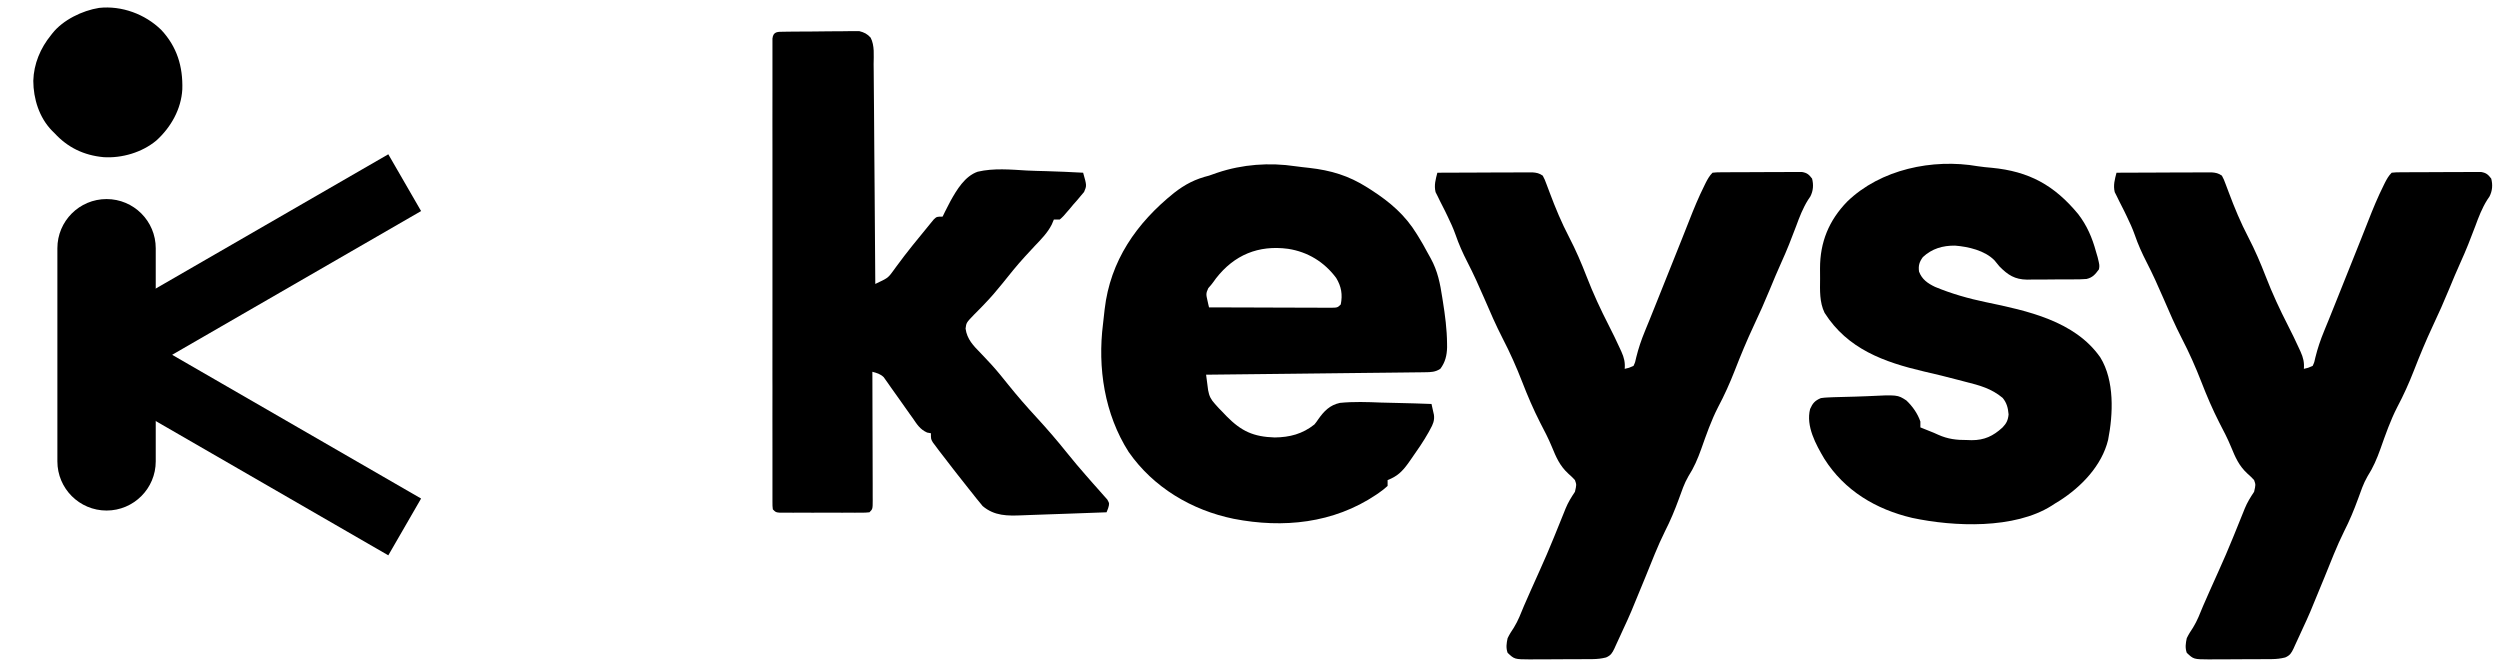
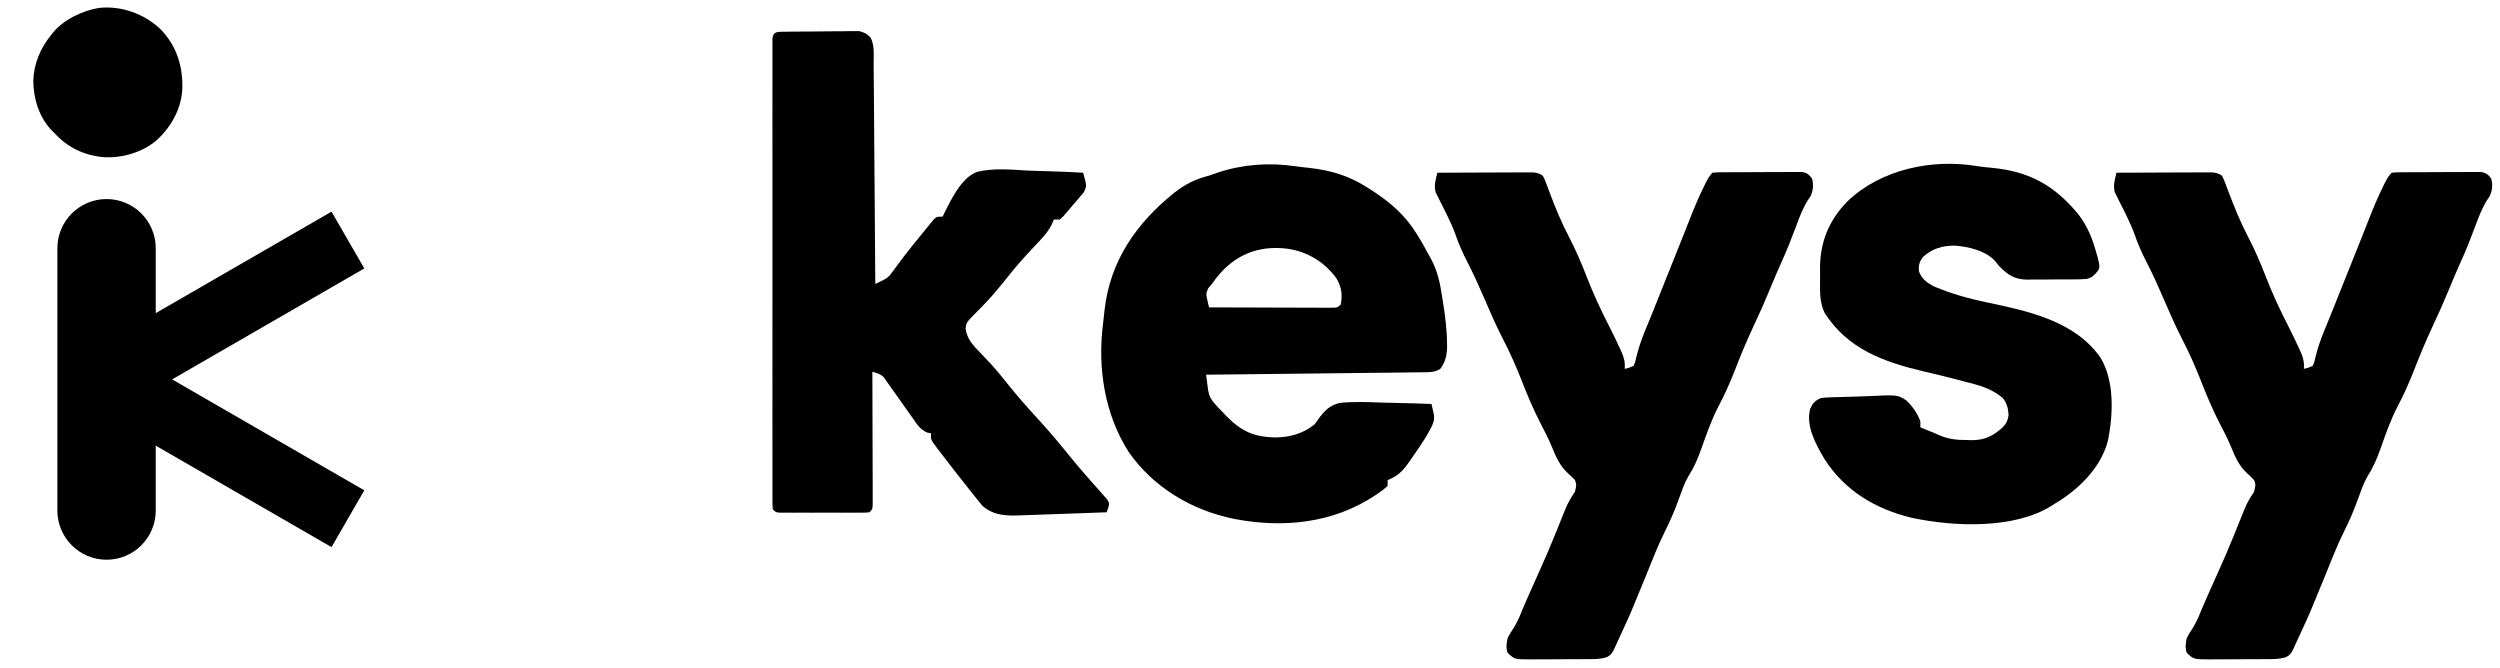
<svg xmlns="http://www.w3.org/2000/svg" viewBox="0 0 854 228" fill="none" role="img" aria-label="Keysy — Keyhole K">
  <g transform="translate(0 -2) scale(2.8)">
    <g transform="translate(3.5 1) scale(.21)">
      <path d="M0 0 C9.17 9.81 12.64 21.3 12.25 34.54 C11.62 46.01 5.64 56.6 -2.81 64.25 C-11.12 71.2 -22.85 74.64 -33.56 73.94 C-44.94 72.87 -54.28 68.38 -62 60 C-62.49 59.52 -62.98 59.03 -63.47 58.55 C-70.89 50.92 -74.28 40.08 -74.32 29.58 C-74.05 19.71 -70.18 10.58 -64 3 C-63.76 2.69 -63.52 2.38 -63.27 2.06 C-57.11 -5.77 -45.85 -11.22 -36.12 -12.77 C-22.96 -14.2 -9.37 -9.16 0 0 Z " fill="currentColor" transform="translate(77,16)" />
    </g>
-     <rect x="7" y="25" width="12" height="38" rx="6" fill="currentColor" />
+     <rect x="7" y="25" width="12" height="44" rx="6" fill="currentColor" />
    <g fill="currentColor">
-       <path transform="translate(13 44) rotate(-30)" d="M0-4H42V4H0Z" />
-       <path transform="translate(13 44) rotate(30)" d="M0-4H42V4H0Z" />
+       <path transform="translate(13 47) rotate(-30)" d="M0-4H34V4H0Z" />
+       <path transform="translate(13 47) rotate(30)" d="M0-4H34V4H0Z" />
    </g>
  </g>
  <path d="M0 0 C0.59 -0.01 1.18 -0.02 1.79 -0.03 C2.43 -0.03 3.07 -0.04 3.73 -0.04 C4.06 -0.04 4.06 -0.04 5.73 -0.06 C7.12 -0.07 8.51 -0.08 9.91 -0.08 C11.69 -0.08 13.47 -0.11 15.25 -0.14 C16.95 -0.16 18.66 -0.16 20.36 -0.17 C21 -0.18 21.64 -0.19 22.29 -0.2 C22.89 -0.2 23.49 -0.2 24.1 -0.2 C24.62 -0.2 25.15 -0.2 25.69 -0.21 C27.34 0.2 28.45 0.74 29.59 2.02 C31 4.75 30.62 8.12 30.61 11.12 C30.62 11.94 30.63 12.76 30.64 13.58 C30.67 15.79 30.68 18.01 30.69 20.23 C30.7 22.54 30.72 24.86 30.75 27.18 C30.79 31.57 30.82 35.96 30.84 40.34 C30.87 45.34 30.91 50.34 30.96 55.33 C31.05 65.61 31.12 75.88 31.18 86.16 C31.83 85.85 32.48 85.53 33.12 85.22 C33.3 85.13 33.3 85.13 34.21 84.68 C35.34 84.08 36.01 83.46 36.75 82.42 C37 82.08 37.25 81.74 37.51 81.39 C37.64 81.21 37.64 81.21 38.31 80.29 C38.9 79.49 39.5 78.69 40.11 77.89 C40.43 77.46 40.76 77.03 41.09 76.58 C42.95 74.15 44.88 71.78 46.82 69.42 C47.27 68.87 47.71 68.33 48.16 67.78 C48.78 67 49.41 66.24 50.04 65.47 C50.41 65.02 50.77 64.58 51.15 64.12 C52.18 63.16 52.18 63.16 54.18 63.16 C54.44 62.62 54.7 62.08 54.97 61.52 C55.37 60.73 55.77 59.94 56.18 59.16 C56.41 58.72 56.64 58.27 56.88 57.81 C59.03 53.96 61.77 49.35 66.15 47.82 C71.59 46.54 77.42 47.08 82.95 47.41 C85.12 47.52 87.29 47.57 89.47 47.62 C93.71 47.74 97.94 47.93 102.18 48.16 C103.43 52.57 103.43 52.57 102.5 54.74 C102.13 55.17 101.76 55.61 101.38 56.06 C100.98 56.54 100.58 57.02 100.17 57.51 C99.74 57.99 99.31 58.48 98.87 58.97 C98.45 59.48 98.03 59.98 97.6 60.5 C95.33 63.16 95.33 63.16 94.18 64.16 C93.52 64.16 92.86 64.16 92.18 64.16 C91.94 64.72 91.71 65.27 91.47 65.84 C90.02 68.73 87.82 70.9 85.62 73.22 C84.71 74.2 83.8 75.18 82.9 76.16 C82.78 76.29 82.78 76.29 82.21 76.91 C79.51 79.86 77.02 82.97 74.53 86.09 C72.63 88.45 70.69 90.72 68.58 92.9 C68.37 93.12 68.37 93.12 67.3 94.24 C66.49 95.08 65.67 95.91 64.83 96.73 C62.28 99.39 62.28 99.39 62.02 101.4 C62.49 105.03 64.7 107.27 67.18 109.79 C68.01 110.66 68.83 111.54 69.65 112.42 C70.07 112.87 70.5 113.32 70.93 113.79 C72.92 115.98 74.77 118.29 76.62 120.6 C79.68 124.41 82.86 128.07 86.18 131.66 C89.83 135.62 93.32 139.67 96.69 143.88 C98.81 146.52 100.98 149.1 103.22 151.64 C104 152.52 104.77 153.41 105.54 154.29 C106.05 154.87 106.56 155.44 107.07 156.01 C107.79 156.8 108.49 157.6 109.19 158.41 C109.6 158.87 110.01 159.33 110.43 159.8 C111.18 161.16 111.18 161.16 110.73 162.75 C110.64 162.98 110.64 162.98 110.18 164.16 C105.57 164.34 100.97 164.5 96.36 164.66 C94.22 164.73 92.08 164.8 89.94 164.88 C87.87 164.97 85.8 165.04 83.73 165.1 C82.95 165.12 82.16 165.15 81.38 165.19 C76.34 165.4 71.88 165.45 67.84 162.02 C67.5 161.61 67.17 161.19 66.82 160.76 C66.43 160.29 66.04 159.81 65.64 159.33 C65.24 158.82 64.84 158.31 64.43 157.79 C64 157.26 63.57 156.72 63.15 156.19 C61.81 154.53 60.49 152.85 59.18 151.16 C58.74 150.59 58.29 150.02 57.85 149.46 C56.57 147.82 55.31 146.18 54.06 144.54 C53.66 144.03 53.27 143.52 52.87 143 C52.52 142.52 52.16 142.05 51.8 141.56 C51.48 141.14 51.17 140.73 50.85 140.3 C50.18 139.16 50.18 139.16 50.18 137.16 C49.75 137.08 49.32 137.01 48.88 136.92 C46.44 135.83 45.42 134.11 43.93 131.94 C43.78 131.73 43.78 131.73 43.02 130.68 C41.75 128.89 40.49 127.09 39.22 125.3 C38.3 123.99 37.36 122.68 36.43 121.38 C36.15 120.97 35.87 120.57 35.58 120.15 C35.31 119.77 35.04 119.39 34.76 119 C34.53 118.67 34.29 118.34 34.05 118 C32.89 116.88 31.71 116.58 30.18 116.16 C30.18 116.75 30.18 117.33 30.19 117.94 C30.21 123.46 30.22 128.98 30.23 134.49 C30.24 137.33 30.24 140.17 30.26 143.01 C30.27 145.74 30.27 148.48 30.28 151.21 C30.28 152.26 30.28 153.31 30.29 154.35 C30.29 155.81 30.29 157.27 30.29 158.73 C30.3 159.17 30.3 159.6 30.3 160.05 C30.29 163.05 30.29 163.05 29.18 164.16 C27.85 164.29 27.85 164.29 26.15 164.29 C25.83 164.29 25.83 164.29 24.21 164.3 C23.51 164.3 22.82 164.3 22.12 164.29 C21.4 164.29 20.69 164.3 19.98 164.3 C18.48 164.3 16.98 164.3 15.49 164.29 C13.57 164.29 11.65 164.29 9.73 164.3 C8.25 164.3 6.78 164.3 5.31 164.29 C4.6 164.29 3.89 164.3 3.18 164.3 C2.19 164.3 1.2 164.3 0.22 164.29 C-0.07 164.29 -0.07 164.29 -1.49 164.29 C-2.82 164.16 -2.82 164.16 -3.82 163.16 C-3.95 162 -3.95 162 -3.95 160.51 C-3.95 159.95 -3.95 159.38 -3.95 158.8 C-3.95 158.17 -3.95 157.54 -3.95 156.9 C-3.95 156.23 -3.95 155.56 -3.95 154.89 C-3.96 153.05 -3.95 151.21 -3.95 149.36 C-3.95 147.38 -3.95 145.39 -3.95 143.41 C-3.96 139.52 -3.96 135.63 -3.96 131.74 C-3.95 128.57 -3.95 125.41 -3.95 122.25 C-3.95 121.8 -3.95 121.35 -3.95 120.89 C-3.95 119.98 -3.95 119.07 -3.96 118.15 C-3.96 109.59 -3.95 101.03 -3.95 92.46 C-3.94 85.11 -3.95 77.75 -3.95 70.4 C-3.96 61.86 -3.96 53.33 -3.95 44.8 C-3.95 43.89 -3.95 42.98 -3.95 42.07 C-3.95 41.62 -3.95 41.18 -3.95 40.71 C-3.95 37.56 -3.95 34.4 -3.96 31.24 C-3.96 27.39 -3.96 23.54 -3.95 19.7 C-3.95 17.73 -3.95 15.77 -3.95 13.8 C-3.96 12.01 -3.95 10.21 -3.95 8.41 C-3.95 7.45 -3.95 6.49 -3.95 5.53 C-3.95 4.96 -3.95 4.39 -3.95 3.81 C-3.95 3.32 -3.95 2.83 -3.95 2.32 C-3.68 -0.16 -2.1 0.03 0 0 Z " fill="currentColor" transform="translate(267.8198,10.83887)" />
  <path d="M0 0 C1.55 0.22 3.09 0.38 4.64 0.55 C12.1 1.4 18.08 3.19 24.43 7.2 C24.89 7.49 25.35 7.79 25.83 8.09 C32.29 12.27 37.4 16.62 41.43 23.2 C41.62 23.51 41.81 23.82 42.01 24.14 C43.03 25.8 44.01 27.48 44.91 29.21 C45.3 29.97 45.72 30.71 46.15 31.44 C48.55 35.8 49.37 40.04 50.11 44.89 C50.14 45.09 50.14 45.09 50.3 46.09 C51.07 50.9 51.7 55.69 51.74 60.58 C51.74 60.79 51.74 60.79 51.75 61.85 C51.69 64.58 51.11 67.01 49.43 69.2 C47.71 70.31 46.24 70.34 44.22 70.36 C43.57 70.37 42.91 70.38 42.23 70.39 C41.5 70.4 40.77 70.4 40.04 70.41 C39.27 70.42 38.5 70.43 37.73 70.44 C35.65 70.47 33.56 70.49 31.47 70.51 C29.29 70.53 27.11 70.56 24.93 70.58 C20.8 70.63 16.67 70.68 12.54 70.72 C7.84 70.77 3.14 70.82 -1.56 70.88 C-11.23 70.99 -20.9 71.1 -30.57 71.2 C-30.43 72.33 -30.28 73.46 -30.13 74.59 C-30.05 75.22 -29.97 75.85 -29.88 76.5 C-29.52 78.52 -28.92 79.67 -27.54 81.19 C-27.12 81.65 -26.71 82.11 -26.29 82.58 C-25.85 83.03 -25.4 83.49 -24.95 83.95 C-24.49 84.43 -24.04 84.91 -23.57 85.4 C-18.51 90.53 -14.38 92.41 -7.14 92.64 C-2 92.58 2.36 91.45 6.43 88.2 C7.11 87.36 7.11 87.36 7.73 86.45 C9.71 83.64 11.68 81.58 15.14 80.83 C19.82 80.36 24.51 80.53 29.2 80.72 C31.15 80.79 33.09 80.83 35.04 80.86 C38.84 80.94 42.63 81.05 46.43 81.2 C46.61 82 46.78 82.79 46.96 83.59 C47.06 84.03 47.15 84.47 47.26 84.93 C47.51 86.84 46.91 88.21 45.99 89.83 C45.9 89.99 45.9 89.99 45.46 90.82 C43.66 94.04 41.55 97.07 39.43 100.08 C39.09 100.55 38.76 101.03 38.42 101.52 C36.35 104.35 34.71 105.93 31.43 107.2 C31.43 107.86 31.43 108.52 31.43 109.2 C30.44 110.11 29.52 110.83 28.43 111.58 C28.11 111.8 27.79 112.01 27.47 112.24 C12.94 121.98 -4.25 123.72 -21.14 120.43 C-35.46 117.5 -48.57 109.73 -57.03 97.58 C-65.28 84.64 -67.68 68.84 -65.78 53.82 C-65.57 52.18 -65.4 50.53 -65.23 48.89 C-63.32 32.28 -54.35 19.41 -41.53 9.11 C-37.75 6.15 -34.24 4.36 -29.57 3.2 C-28.64 2.88 -27.7 2.55 -26.77 2.22 C-18.16 -0.68 -8.94 -1.34 0 0 Z M-27.2 38.3 C-27.43 38.63 -27.67 38.95 -27.91 39.29 C-28.57 40.2 -28.57 40.2 -29.82 41.64 C-30.69 43.44 -30.55 43.91 -30.12 45.8 C-30.02 46.25 -29.92 46.7 -29.82 47.16 C-29.74 47.51 -29.66 47.85 -29.57 48.2 C-23.85 48.23 -18.14 48.24 -12.42 48.25 C-9.76 48.26 -7.1 48.27 -4.45 48.28 C-1.89 48.29 0.67 48.3 3.23 48.3 C4.21 48.3 5.19 48.3 6.17 48.31 C7.54 48.32 8.91 48.32 10.27 48.32 C10.48 48.32 10.48 48.32 11.51 48.33 C14.31 48.32 14.31 48.32 15.43 47.2 C16.1 43.83 15.64 41.07 13.86 38.14 C9.8 32.69 4.16 29.23 -2.57 28.2 C-12.69 26.85 -20.96 30.28 -27.2 38.3 Z " fill="currentColor" transform="translate(442.5742,56.79688)" />
  <path d="M0 0 C1.59 0.25 3.17 0.39 4.77 0.53 C17.5 1.75 26.11 6.46 34.29 16.34 C37.32 20.28 39.09 24.44 40.39 29.21 C40.57 29.83 40.75 30.44 40.94 31.07 C41.62 33.87 41.62 33.87 41.39 35.21 C40.11 36.94 39.27 38.01 37.15 38.51 C35.62 38.63 34.12 38.66 32.58 38.65 C32.3 38.65 32.3 38.65 30.88 38.66 C29.7 38.67 28.51 38.67 27.33 38.66 C25.53 38.65 23.73 38.68 21.92 38.71 C20.77 38.71 19.61 38.71 18.46 38.71 C17.92 38.72 17.39 38.73 16.84 38.74 C12.64 38.67 10.31 37.18 7.39 34.21 C6.82 33.53 6.25 32.85 5.7 32.15 C2.4 28.78 -3.19 27.48 -7.77 27.12 C-11.97 27.08 -15.65 28.13 -18.76 31.04 C-19.98 32.72 -20.34 33.93 -20.07 35.99 C-19.07 38.66 -17.11 40.01 -14.61 41.21 C-9.02 43.54 -3.18 45.2 2.74 46.43 C16.77 49.35 33.14 52.79 41.87 65.33 C46.74 73.26 46.25 84.66 44.52 93.47 C42.4 102.24 35.39 109.49 28.01 114.22 C27.48 114.55 26.94 114.88 26.39 115.21 C26.02 115.45 25.65 115.69 25.27 115.94 C12.53 124.02 -8.13 123.17 -22.39 120.13 C-34.8 117.22 -45.52 110.83 -52.41 99.95 C-55.3 95.07 -58.78 88.78 -57.28 82.93 C-56.4 80.95 -55.63 80.06 -53.61 79.21 C-52.35 79.04 -52.35 79.04 -50.91 78.97 C-50.37 78.95 -49.83 78.92 -49.27 78.9 C-46.79 78.81 -44.31 78.75 -41.83 78.7 C-40.52 78.67 -39.22 78.62 -37.92 78.56 C-27.41 78.05 -27.41 78.05 -24.41 80 C-22.3 81.99 -20.56 84.45 -19.61 87.21 C-19.61 87.87 -19.61 88.53 -19.61 89.21 C-19.31 89.34 -19.01 89.46 -18.69 89.58 C-14.61 91.21 -14.61 91.21 -13.53 91.72 C-10.18 93.22 -7.26 93.55 -3.61 93.53 C-3.36 93.54 -3.36 93.54 -2.07 93.58 C2.26 93.58 5.23 92.18 8.42 89.27 C9.8 87.85 10.34 86.74 10.52 84.77 C10.33 82.58 9.91 80.85 8.5 79.14 C4.64 75.91 0.6 74.85 -4.17 73.65 C-4.99 73.44 -5.8 73.22 -6.61 73.01 C-10.52 71.97 -14.45 71.01 -18.4 70.11 C-32.04 66.91 -44.47 62.45 -52.33 50.08 C-54.1 46.45 -53.91 42.42 -53.87 38.48 C-53.86 37.28 -53.87 36.09 -53.89 34.9 C-53.9 25.94 -50.87 18.52 -44.6 12.07 C-33.24 1.06 -15.46 -2.69 0 0 Z " fill="currentColor" transform="translate(675.6118,56.78516)" />
  <path d="M0 0 C4.4 -0.02 8.8 -0.04 13.2 -0.05 C15.24 -0.06 17.28 -0.06 19.32 -0.08 C21.29 -0.09 23.26 -0.09 25.24 -0.09 C25.99 -0.1 26.74 -0.1 27.49 -0.11 C28.55 -0.11 29.6 -0.11 30.65 -0.11 C31.25 -0.12 31.85 -0.12 32.47 -0.12 C33.95 -0 34.78 0.16 36 1 C36.68 2.3 36.68 2.3 37.3 3.96 C37.41 4.26 37.41 4.26 38 5.81 C38.13 6.14 38.25 6.46 38.37 6.8 C40.32 12.01 42.42 17.06 45 22 C47.29 26.4 49.21 30.88 51 35.5 C53.23 41.26 55.79 46.77 58.61 52.27 C59.93 54.84 61.18 57.43 62.38 60.06 C62.54 60.42 62.71 60.78 62.88 61.15 C63.79 63.18 64.18 64.78 64 67 C65.44 66.68 65.44 66.68 67 66 C67.59 64.72 67.59 64.72 67.94 63.06 C68.7 59.98 69.67 57.12 70.88 54.19 C70.96 53.98 70.96 53.98 71.4 52.9 C71.75 52.04 72.11 51.17 72.47 50.3 C73.33 48.2 74.16 46.1 75 44 C75.33 43.17 75.67 42.33 76 41.5 C76.16 41.09 76.33 40.67 76.5 40.25 C78.33 35.67 80.17 31.08 82 26.5 C82.16 26.09 82.33 25.67 82.5 25.25 C82.83 24.42 83.17 23.59 83.5 22.75 C84.34 20.65 85.18 18.54 86 16.43 C87.59 12.36 89.24 8.35 91.19 4.44 C91.27 4.27 91.27 4.27 91.69 3.42 C92.37 2.11 92.95 1.05 94 0 C95.32 -0.13 95.32 -0.13 97.02 -0.15 C97.65 -0.15 98.29 -0.16 98.94 -0.16 C99.64 -0.17 100.33 -0.17 101.03 -0.17 C101.74 -0.17 102.45 -0.17 103.16 -0.18 C104.65 -0.18 106.15 -0.19 107.64 -0.19 C109.55 -0.19 111.46 -0.2 113.37 -0.22 C114.84 -0.23 116.31 -0.23 117.78 -0.23 C118.48 -0.23 119.19 -0.23 119.89 -0.24 C120.88 -0.25 121.87 -0.25 122.85 -0.24 C123.41 -0.24 123.97 -0.25 124.55 -0.25 C126.32 0.06 126.91 0.6 128 2 C128.56 4.09 128.41 6.22 127.4 8.14 C127.15 8.51 126.89 8.89 126.63 9.28 C124.85 12.13 123.71 15.1 122.56 18.25 C121 22.44 119.37 26.56 117.52 30.62 C116.15 33.64 114.88 36.69 113.62 39.75 C111.88 43.99 110.02 48.16 108.06 52.31 C105.69 57.36 103.58 62.47 101.56 67.66 C99.89 71.93 98.05 76.02 95.9 80.07 C93.54 84.66 91.86 89.53 90.14 94.38 C88.95 97.72 87.65 100.75 85.72 103.76 C84.32 106.17 83.45 108.82 82.5 111.44 C81.11 115.24 79.61 118.86 77.77 122.46 C75.21 127.59 73.18 132.98 71.01 138.28 C65.91 150.75 65.91 150.75 63.46 156.02 C63.13 156.72 62.81 157.42 62.5 158.12 C61.99 159.25 61.46 160.38 60.94 161.5 C60.79 161.84 60.64 162.18 60.48 162.53 C59.72 164.1 59.26 164.89 57.62 165.59 C56.03 165.99 54.69 166.13 53.04 166.15 C52.47 166.15 51.9 166.16 51.32 166.16 C50.71 166.17 50.1 166.17 49.47 166.17 C48.84 166.17 48.2 166.17 47.55 166.18 C46.22 166.18 44.88 166.19 43.55 166.19 C41.84 166.19 40.14 166.2 38.43 166.22 C36.8 166.23 35.17 166.23 33.53 166.23 C32.92 166.24 32.31 166.24 31.68 166.25 C26.35 166.22 26.35 166.22 24 164 C23.39 162.3 23.62 160.74 24 159 C24.62 157.71 25.35 156.56 26.15 155.37 C27.59 153.05 28.54 150.51 29.58 147.99 C30.34 146.19 31.14 144.41 31.94 142.62 C32.11 142.24 32.28 141.86 32.46 141.46 C33.26 139.64 34.08 137.83 34.9 136.02 C36.59 132.3 38.2 128.55 39.74 124.76 C39.89 124.38 40.05 124 40.21 123.61 C40.99 121.69 41.77 119.77 42.54 117.85 C42.83 117.13 43.12 116.41 43.41 115.7 C43.54 115.37 43.67 115.04 43.81 114.7 C44.66 112.62 45.75 110.87 47 109 C47.56 106.58 47.56 106.58 47 105 C46.02 103.95 46.02 103.95 44.75 102.81 C41.8 100.09 40.6 97.24 39.09 93.57 C37.93 90.75 36.53 88.08 35.12 85.38 C32.81 80.85 30.84 76.24 29 71.5 C27.02 66.4 24.84 61.49 22.32 56.63 C20 52.12 17.99 47.49 15.99 42.83 C14.19 38.66 12.33 34.54 10.25 30.5 C8.69 27.47 7.35 24.48 6.24 21.25 C5.45 19.02 4.49 16.92 3.45 14.79 C3.17 14.22 2.89 13.64 2.61 13.05 C2.05 11.92 1.48 10.78 0.89 9.66 C0.63 9.13 0.38 8.6 0.11 8.05 C-0.13 7.58 -0.37 7.12 -0.61 6.63 C-1.17 4.28 -0.6 2.31 0 0 Z " fill="currentColor" transform="translate(491,59)" />
  <path d="M0 0 C4.4 -0.02 8.8 -0.04 13.2 -0.05 C15.24 -0.06 17.28 -0.06 19.32 -0.08 C21.29 -0.09 23.26 -0.09 25.24 -0.09 C25.99 -0.1 26.74 -0.1 27.49 -0.11 C28.55 -0.11 29.6 -0.11 30.65 -0.11 C31.25 -0.12 31.85 -0.12 32.47 -0.12 C33.95 -0 34.78 0.16 36 1 C36.68 2.3 36.68 2.3 37.3 3.96 C37.41 4.26 37.41 4.26 38 5.81 C38.13 6.14 38.25 6.46 38.37 6.8 C40.32 12.01 42.42 17.06 45 22 C47.29 26.4 49.21 30.88 51 35.5 C53.23 41.26 55.79 46.77 58.61 52.27 C59.93 54.84 61.18 57.43 62.38 60.06 C62.54 60.42 62.71 60.78 62.88 61.15 C63.79 63.18 64.18 64.78 64 67 C65.44 66.68 65.44 66.68 67 66 C67.59 64.72 67.59 64.72 67.94 63.06 C68.7 59.98 69.67 57.12 70.88 54.19 C70.96 53.98 70.96 53.98 71.4 52.9 C71.75 52.04 72.11 51.17 72.47 50.3 C73.33 48.2 74.16 46.1 75 44 C75.33 43.17 75.67 42.33 76 41.5 C76.16 41.09 76.33 40.67 76.5 40.25 C78.33 35.67 80.17 31.08 82 26.5 C82.16 26.09 82.33 25.67 82.5 25.25 C82.83 24.42 83.17 23.59 83.5 22.75 C84.34 20.65 85.18 18.54 86 16.43 C87.59 12.36 89.24 8.35 91.19 4.44 C91.27 4.27 91.27 4.27 91.69 3.42 C92.37 2.11 92.95 1.05 94 0 C95.32 -0.13 95.32 -0.13 97.02 -0.15 C97.65 -0.15 98.29 -0.16 98.94 -0.16 C99.64 -0.17 100.33 -0.17 101.03 -0.17 C101.74 -0.17 102.45 -0.17 103.16 -0.18 C104.65 -0.18 106.15 -0.19 107.64 -0.19 C109.55 -0.19 111.46 -0.2 113.37 -0.22 C114.84 -0.23 116.31 -0.23 117.78 -0.23 C118.48 -0.23 119.19 -0.23 119.89 -0.24 C120.88 -0.25 121.87 -0.25 122.85 -0.24 C123.41 -0.24 123.97 -0.25 124.55 -0.25 C126.32 0.06 126.91 0.6 128 2 C128.56 4.09 128.41 6.22 127.4 8.14 C127.15 8.51 126.89 8.89 126.63 9.28 C124.85 12.13 123.71 15.1 122.56 18.25 C121 22.44 119.37 26.56 117.52 30.62 C116.15 33.64 114.88 36.69 113.62 39.75 C111.88 43.99 110.02 48.16 108.06 52.31 C105.69 57.36 103.58 62.47 101.56 67.66 C99.89 71.93 98.05 76.02 95.9 80.07 C93.54 84.66 91.86 89.53 90.14 94.38 C88.95 97.72 87.65 100.75 85.72 103.76 C84.32 106.17 83.45 108.82 82.5 111.44 C81.11 115.24 79.61 118.86 77.77 122.46 C75.21 127.59 73.18 132.98 71.01 138.28 C65.91 150.75 65.91 150.75 63.46 156.02 C63.13 156.72 62.81 157.42 62.5 158.12 C61.99 159.25 61.46 160.38 60.94 161.5 C60.79 161.84 60.64 162.18 60.48 162.53 C59.72 164.1 59.26 164.89 57.62 165.59 C56.03 165.99 54.69 166.13 53.04 166.15 C52.47 166.15 51.9 166.16 51.32 166.16 C50.71 166.17 50.1 166.17 49.47 166.17 C48.84 166.17 48.2 166.17 47.55 166.18 C46.22 166.18 44.88 166.19 43.55 166.19 C41.84 166.19 40.14 166.2 38.43 166.22 C36.8 166.23 35.17 166.23 33.53 166.23 C32.92 166.24 32.31 166.24 31.68 166.25 C26.35 166.22 26.35 166.22 24 164 C23.39 162.3 23.62 160.74 24 159 C24.62 157.71 25.35 156.56 26.15 155.37 C27.59 153.05 28.54 150.51 29.58 147.99 C30.34 146.19 31.14 144.41 31.94 142.62 C32.11 142.24 32.28 141.86 32.46 141.46 C33.26 139.64 34.08 137.83 34.9 136.02 C36.59 132.3 38.2 128.55 39.74 124.76 C39.89 124.38 40.05 124 40.21 123.61 C40.99 121.69 41.77 119.77 42.54 117.85 C42.83 117.13 43.12 116.41 43.41 115.7 C43.54 115.37 43.67 115.04 43.81 114.7 C44.66 112.62 45.75 110.87 47 109 C47.56 106.58 47.56 106.58 47 105 C46.02 103.95 46.02 103.95 44.75 102.81 C41.8 100.09 40.6 97.24 39.09 93.57 C37.93 90.75 36.53 88.08 35.12 85.38 C32.81 80.85 30.84 76.24 29 71.5 C27.02 66.4 24.84 61.49 22.32 56.63 C20 52.12 17.99 47.49 15.99 42.83 C14.19 38.66 12.33 34.54 10.25 30.5 C8.69 27.47 7.35 24.48 6.24 21.25 C5.45 19.02 4.49 16.92 3.45 14.79 C3.17 14.22 2.89 13.64 2.61 13.05 C2.05 11.92 1.48 10.78 0.89 9.66 C0.63 9.13 0.38 8.6 0.11 8.05 C-0.13 7.58 -0.37 7.12 -0.61 6.63 C-1.17 4.28 -0.6 2.31 0 0 Z " fill="currentColor" transform="translate(723,59)" />
</svg>
